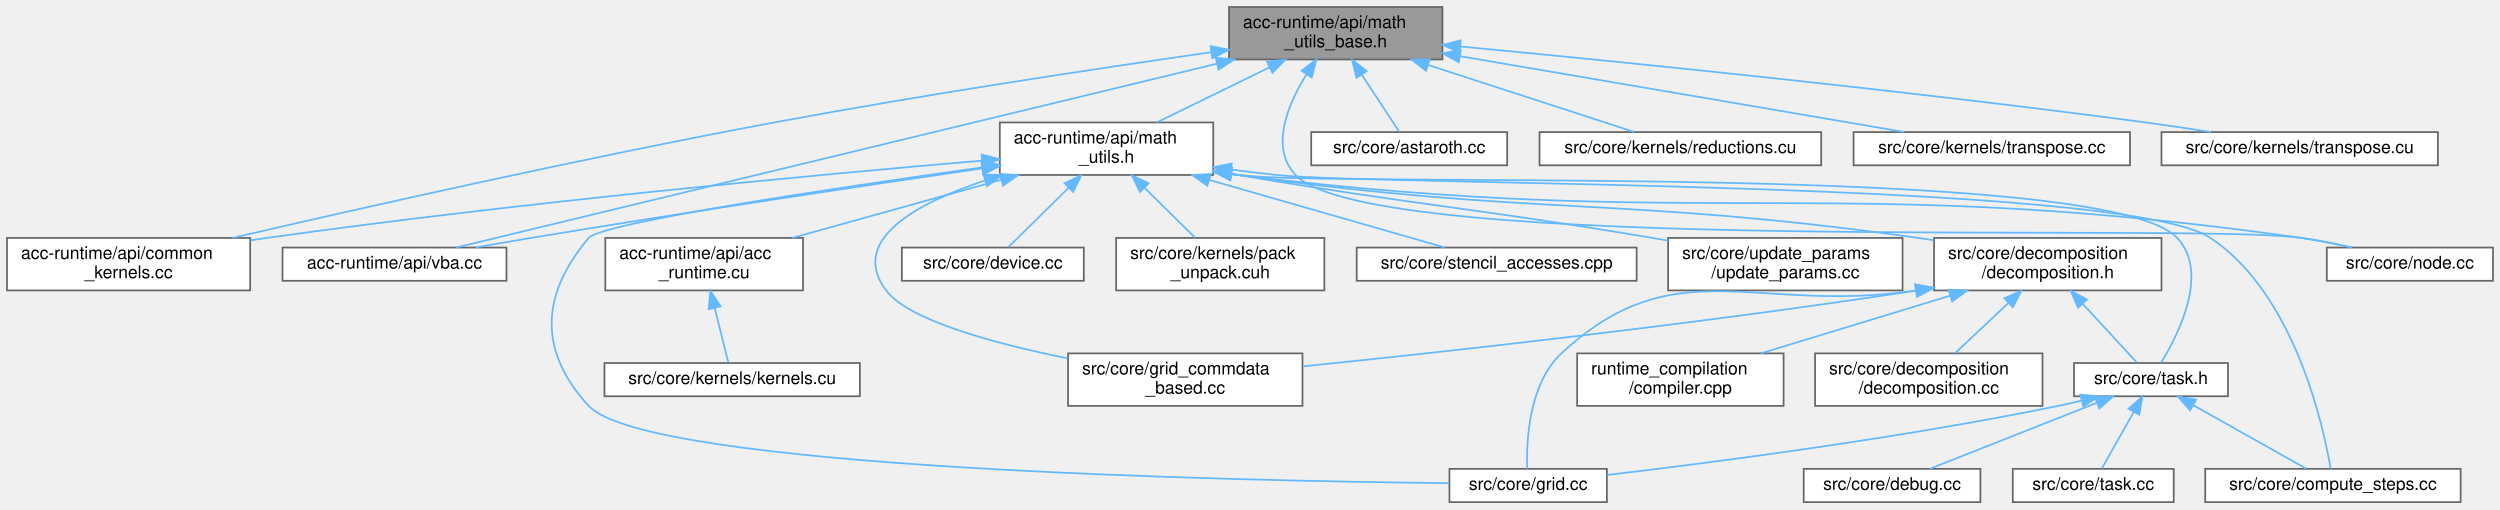
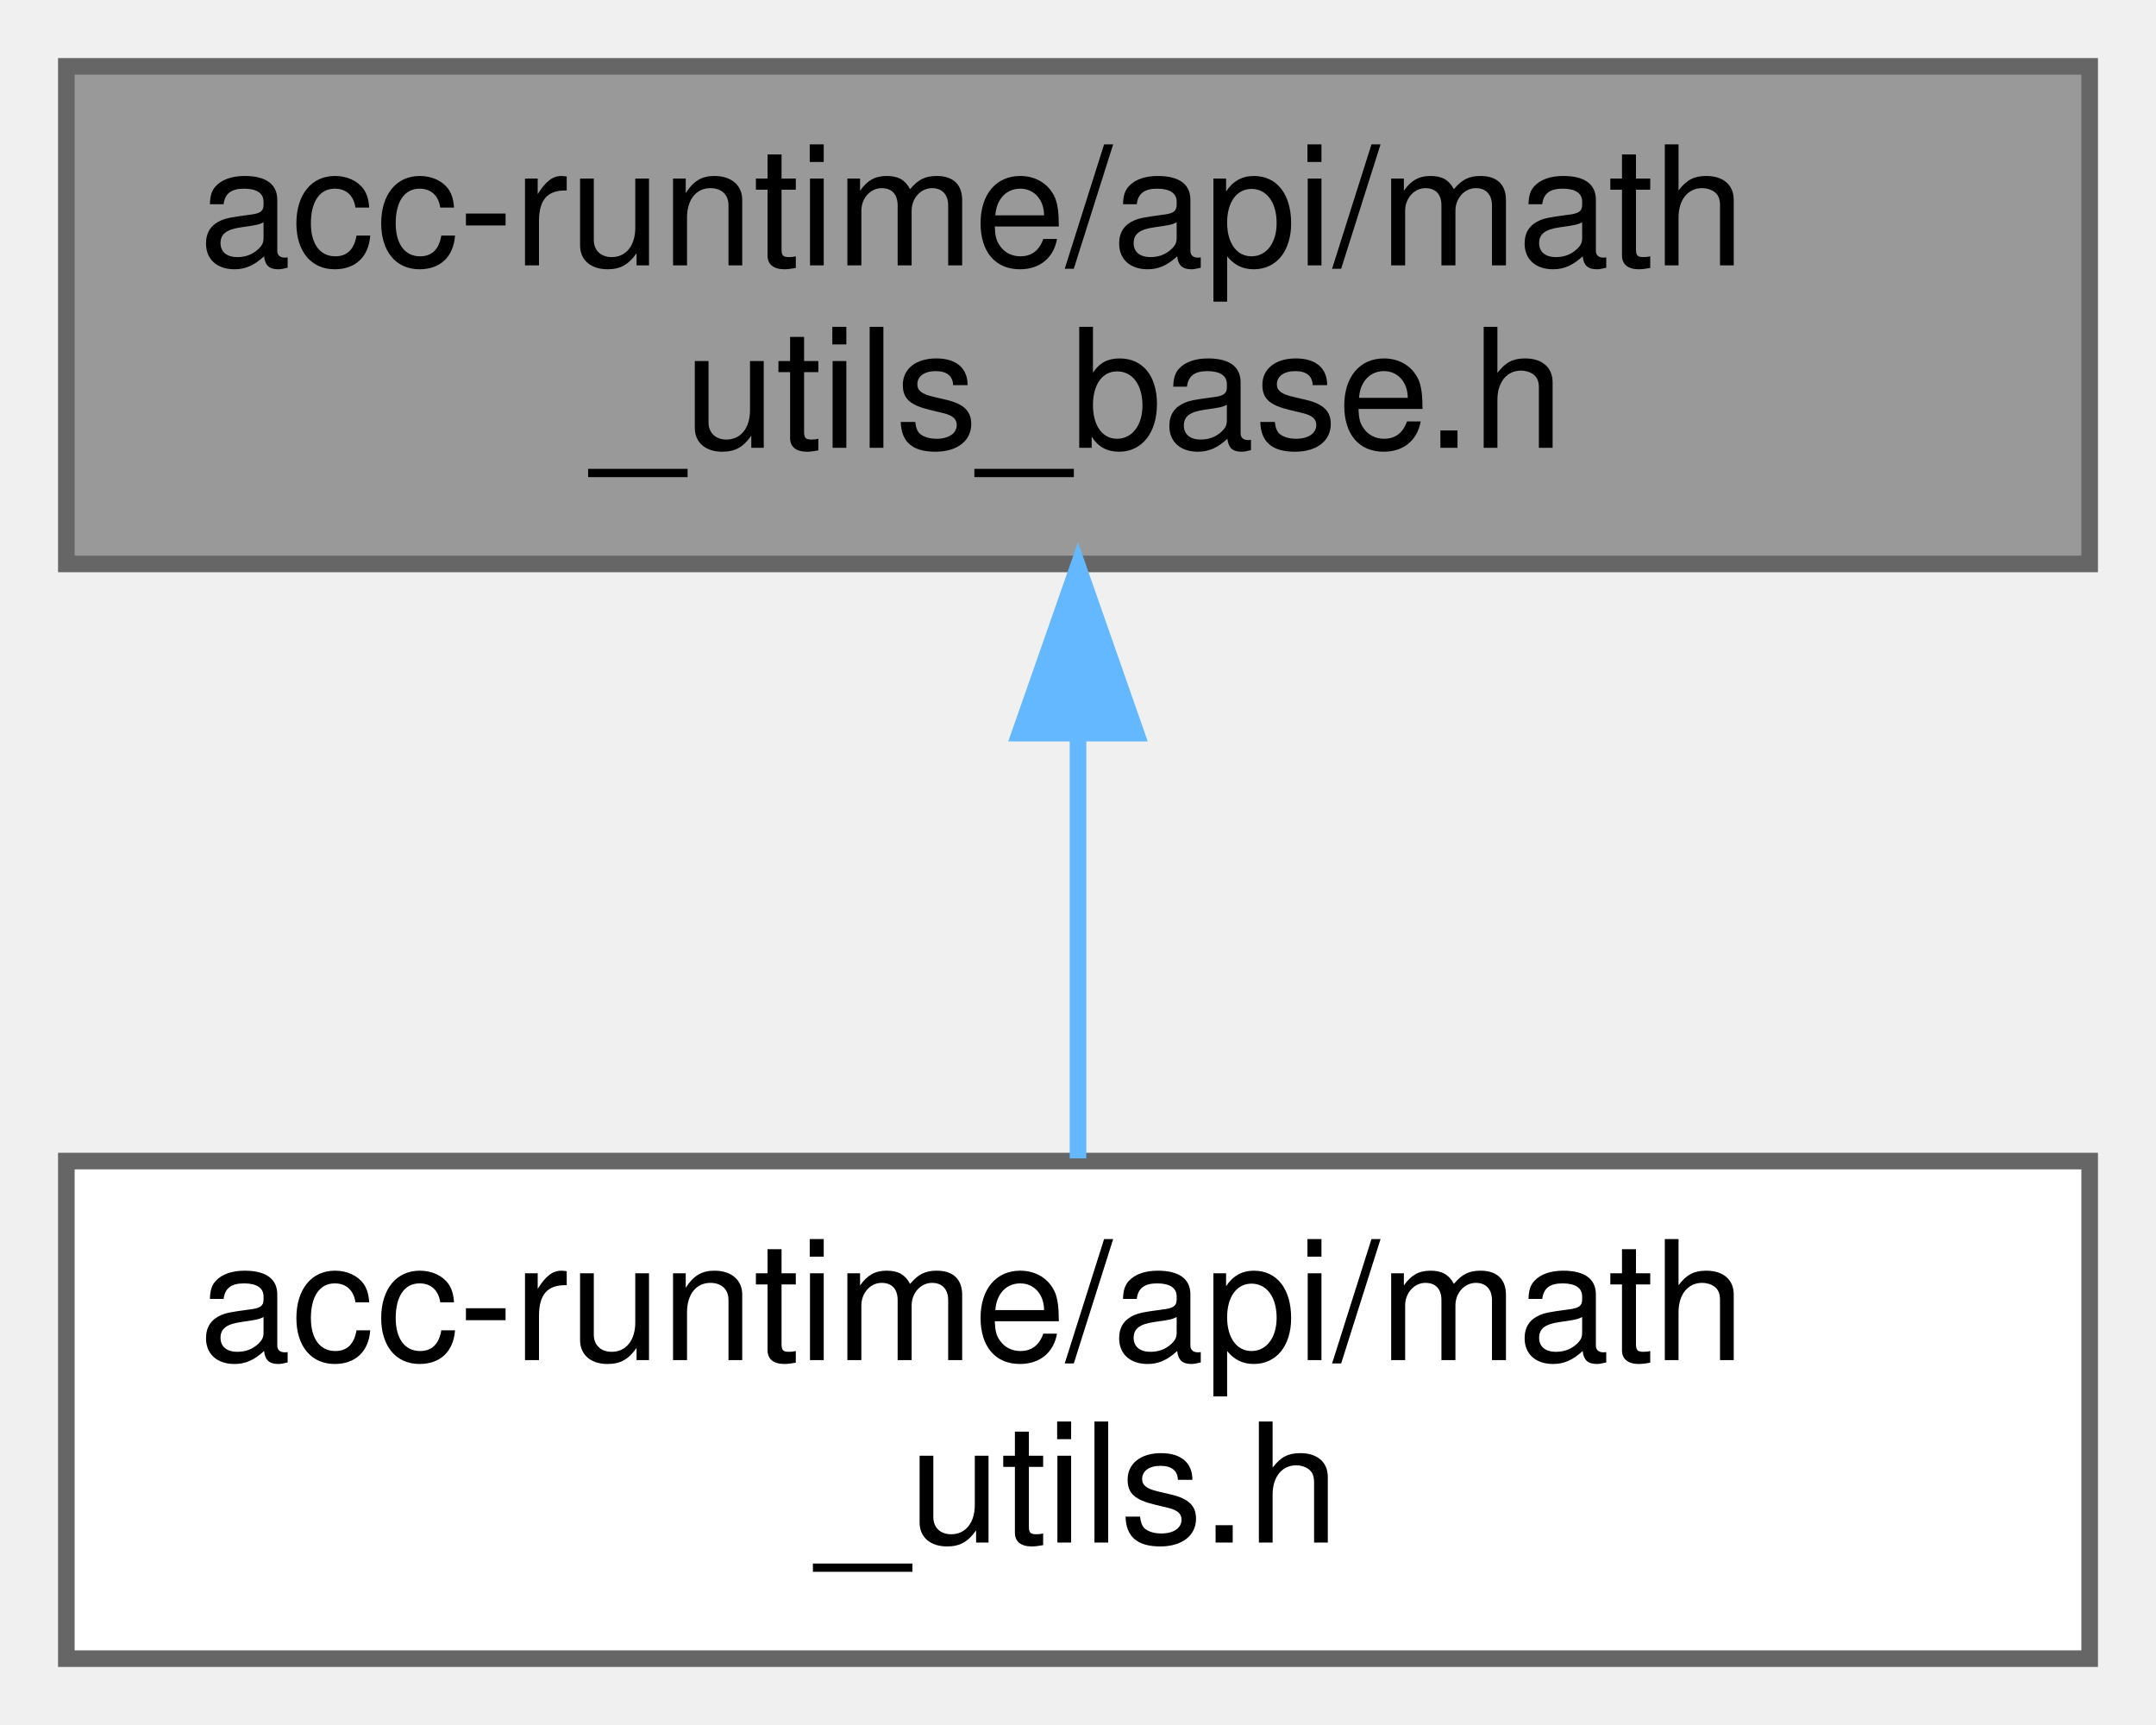
- <svg xmlns="http://www.w3.org/2000/svg" xmlns:xlink="http://www.w3.org/1999/xlink" width="1429pt" height="291pt" viewBox="0.00 0.00 1429.00 291.00">
-   <g id="graph0" class="graph" transform="scale(1 1) rotate(0) translate(4 287)">
+ <svg xmlns="http://www.w3.org/2000/svg" xmlns:xlink="http://www.w3.org/1999/xlink" width="130pt" height="104pt" viewBox="0.00 0.00 130.00 104.00">
+   <g id="graph0" class="graph" transform="scale(1 1) rotate(0) translate(4 100)">
    <g id="Node000001" class="node">
      <g id="a_Node000001">
        <a xlink:title=" ">
-           <polygon fill="#999999" stroke="#666666" points="820.5,-283 698.5,-283 698.5,-253 820.5,-253 820.5,-283" />
-           <text text-anchor="start" x="706.5" y="-271" font-family="Helvetica,sans-Serif" font-size="10.00">acc-runtime/api/math</text>
-           <text text-anchor="middle" x="759.5" y="-260" font-family="Helvetica,sans-Serif" font-size="10.00">_utils_base.h</text>
+           <polygon fill="#999999" stroke="#666666" points="122,-96 0,-96 0,-66 122,-66 122,-96" />
+           <text text-anchor="start" x="8" y="-84" font-family="Helvetica,sans-Serif" font-size="10.00">acc-runtime/api/math</text>
+           <text text-anchor="middle" x="61" y="-73" font-family="Helvetica,sans-Serif" font-size="10.00">_utils_base.h</text>
        </a>
      </g>
    </g>
    <g id="Node000002" class="node">
      <g id="a_Node000002">
-         <a xlink:href="common__kernels_8cc.html" target="_top" xlink:title=" ">
-           <polygon fill="white" stroke="#666666" points="139,-151 0,-151 0,-121 139,-121 139,-151" />
-           <text text-anchor="start" x="8" y="-139" font-family="Helvetica,sans-Serif" font-size="10.00">acc-runtime/api/common</text>
-           <text text-anchor="middle" x="69.5" y="-128" font-family="Helvetica,sans-Serif" font-size="10.00">_kernels.cc</text>
+         <a xlink:href="math__utils_8h.html" target="_top" xlink:title="Brief info.">
+           <polygon fill="white" stroke="#666666" points="122,-30 0,-30 0,0 122,0 122,-30" />
+           <text text-anchor="start" x="8" y="-18" font-family="Helvetica,sans-Serif" font-size="10.00">acc-runtime/api/math</text>
+           <text text-anchor="middle" x="61" y="-7" font-family="Helvetica,sans-Serif" font-size="10.00">_utils.h</text>
        </a>
      </g>
    </g>
    <g id="edge1_Node000001_Node000002" class="edge">
      <g id="a_edge1_Node000001_Node000002">
        <a xlink:title=" ">
-           <path fill="none" stroke="#63b8ff" d="M688.21,-257.13C623.03,-247.81 524.03,-232.92 438.5,-217 328.78,-196.58 201.8,-167.94 129.04,-151.04" />
-           <polygon fill="#63b8ff" stroke="#63b8ff" points="687.98,-260.63 698.38,-258.57 688.97,-253.7 687.98,-260.63" />
-         </a>
-       </g>
-     </g>
-     <g id="Node000003" class="node">
-       <g id="a_Node000003">
-         <a xlink:href="math__utils_8h.html" target="_top" xlink:title="Brief info.">
-           <polygon fill="white" stroke="#666666" points="689.5,-217 567.5,-217 567.5,-187 689.5,-187 689.5,-217" />
-           <text text-anchor="start" x="575.5" y="-205" font-family="Helvetica,sans-Serif" font-size="10.00">acc-runtime/api/math</text>
-           <text text-anchor="middle" x="628.5" y="-194" font-family="Helvetica,sans-Serif" font-size="10.00">_utils.h</text>
-         </a>
-       </g>
-     </g>
-     <g id="edge2_Node000001_Node000003" class="edge">
-       <g id="a_edge2_Node000001_Node000003">
-         <a xlink:title=" ">
-           <path fill="none" stroke="#63b8ff" d="M721.66,-248.51C701.11,-238.47 676.11,-226.26 657.18,-217.01" />
-           <polygon fill="#63b8ff" stroke="#63b8ff" points="720.23,-251.71 730.75,-252.95 723.3,-245.42 720.23,-251.71" />
-         </a>
-       </g>
-     </g>
-     <g id="Node000006" class="node">
-       <g id="a_Node000006">
-         <a xlink:href="vba_8cc.html" target="_top" xlink:title=" ">
-           <polygon fill="white" stroke="#666666" points="285.5,-145.5 157.5,-145.5 157.5,-126.5 285.5,-126.5 285.5,-145.5" />
-           <text text-anchor="middle" x="221.5" y="-133.5" font-family="Helvetica,sans-Serif" font-size="10.00">acc-runtime/api/vba.cc</text>
-         </a>
-       </g>
-     </g>
-     <g id="edge26_Node000001_Node000006" class="edge">
-       <g id="a_edge26_Node000001_Node000006">
-         <a xlink:title=" ">
-           <path fill="none" stroke="#63b8ff" d="M691.61,-250.59C576.01,-222.66 344.95,-166.83 256.79,-145.53" />
-           <polygon fill="#63b8ff" stroke="#63b8ff" points="690.87,-254.02 701.41,-252.96 692.52,-247.21 690.87,-254.02" />
-         </a>
-       </g>
-     </g>
-     <g id="Node000018" class="node">
-       <g id="a_Node000018">
-         <a xlink:href="node_8cc.html" target="_top" xlink:title="Multi-GPU implementation.">
-           <polygon fill="white" stroke="#666666" points="1421,-145.5 1326,-145.5 1326,-126.5 1421,-126.5 1421,-145.5" />
-           <text text-anchor="middle" x="1373.5" y="-133.5" font-family="Helvetica,sans-Serif" font-size="10.00">src/core/node.cc</text>
-         </a>
-       </g>
-     </g>
-     <g id="edge31_Node000001_Node000018" class="edge">
-       <g id="a_edge31_Node000001_Node000018">
-         <a xlink:title=" ">
-           <path fill="none" stroke="#63b8ff" d="M742.7,-244.38C731.74,-226.67 721.92,-202.52 736.5,-187 780.33,-140.34 1248.13,-160.08 1311.5,-151 1320.89,-149.65 1330.97,-147.63 1340.22,-145.54" />
-           <polygon fill="#63b8ff" stroke="#63b8ff" points="739.97,-246.58 748.42,-252.97 745.79,-242.71 739.97,-246.58" />
-         </a>
-       </g>
-     </g>
-     <g id="Node000021" class="node">
-       <g id="a_Node000021">
-         <a xlink:href="astaroth_8cc.html" target="_top" xlink:title=" ">
-           <polygon fill="white" stroke="#666666" points="857.5,-211.5 745.5,-211.5 745.5,-192.5 857.5,-192.5 857.5,-211.5" />
-           <text text-anchor="middle" x="801.5" y="-199.5" font-family="Helvetica,sans-Serif" font-size="10.00">src/core/astaroth.cc</text>
-         </a>
-       </g>
-     </g>
-     <g id="edge27_Node000001_Node000021" class="edge">
-       <g id="a_edge27_Node000001_Node000021">
-         <a xlink:title=" ">
-           <path fill="none" stroke="#63b8ff" d="M774.41,-244.28C781.77,-233.07 790.22,-220.19 795.7,-211.84" />
-           <polygon fill="#63b8ff" stroke="#63b8ff" points="771.38,-242.52 768.82,-252.8 777.23,-246.36 771.38,-242.52" />
-         </a>
-       </g>
-     </g>
-     <g id="Node000022" class="node">
-       <g id="a_Node000022">
-         <a xlink:href="reductions_8cu.html" target="_top" xlink:title=" ">
-           <polygon fill="white" stroke="#666666" points="1037,-211.5 876,-211.5 876,-192.5 1037,-192.5 1037,-211.5" />
-           <text text-anchor="middle" x="956.5" y="-199.5" font-family="Helvetica,sans-Serif" font-size="10.00">src/core/kernels/reductions.cu</text>
-         </a>
-       </g>
-     </g>
-     <g id="edge28_Node000001_Node000022" class="edge">
-       <g id="a_edge28_Node000001_Node000022">
-         <a xlink:title=" ">
-           <path fill="none" stroke="#63b8ff" d="M812.64,-249.74C850.73,-237.36 900.39,-221.23 930.28,-211.52" />
-           <polygon fill="#63b8ff" stroke="#63b8ff" points="811.16,-246.54 802.73,-252.95 813.32,-253.19 811.16,-246.54" />
-         </a>
-       </g>
-     </g>
-     <g id="Node000023" class="node">
-       <g id="a_Node000023">
-         <a xlink:href="transpose_8cc.html" target="_top" xlink:title=" ">
-           <polygon fill="white" stroke="#666666" points="1213.5,-211.5 1055.5,-211.5 1055.5,-192.5 1213.5,-192.5 1213.5,-211.5" />
-           <text text-anchor="middle" x="1134.5" y="-199.5" font-family="Helvetica,sans-Serif" font-size="10.00">src/core/kernels/transpose.cc</text>
-         </a>
-       </g>
-     </g>
-     <g id="edge29_Node000001_Node000023" class="edge">
-       <g id="a_edge29_Node000001_Node000023">
-         <a xlink:title=" ">
-           <path fill="none" stroke="#63b8ff" d="M830.78,-254.83C905.03,-242.16 1019.4,-222.64 1084.55,-211.53" />
-           <polygon fill="#63b8ff" stroke="#63b8ff" points="829.85,-251.44 820.58,-256.57 831.03,-258.34 829.85,-251.44" />
-         </a>
-       </g>
-     </g>
-     <g id="Node000024" class="node">
-       <g id="a_Node000024">
-         <a xlink:href="transpose_8cu.html" target="_top" xlink:title=" ">
-           <polygon fill="white" stroke="#666666" points="1389.5,-211.5 1231.5,-211.5 1231.5,-192.5 1389.5,-192.5 1389.5,-211.5" />
-           <text text-anchor="middle" x="1310.5" y="-199.5" font-family="Helvetica,sans-Serif" font-size="10.00">src/core/kernels/transpose.cu</text>
-         </a>
-       </g>
-     </g>
-     <g id="edge30_Node000001_Node000024" class="edge">
-       <g id="a_edge30_Node000001_Node000024">
-         <a xlink:title=" ">
-           <path fill="none" stroke="#63b8ff" d="M830.86,-260.41C921.91,-251.76 1084.18,-235.46 1222.5,-217 1234.61,-215.38 1247.63,-213.43 1259.84,-211.5" />
-           <polygon fill="#63b8ff" stroke="#63b8ff" points="830.28,-256.95 820.66,-261.38 830.94,-263.92 830.28,-256.95" />
-         </a>
-       </g>
-     </g>
-     <g id="edge5_Node000003_Node000002" class="edge">
-       <g id="a_edge5_Node000003_Node000002">
-         <a xlink:title=" ">
-           <path fill="none" stroke="#63b8ff" d="M557.1,-195.17C463.16,-187.13 293.05,-171.31 148.5,-151 145.47,-150.57 142.37,-150.12 139.24,-149.64" />
-           <polygon fill="#63b8ff" stroke="#63b8ff" points="557.07,-198.68 567.33,-196.04 557.67,-191.71 557.07,-198.68" />
-         </a>
-       </g>
-     </g>
-     <g id="Node000004" class="node">
-       <g id="a_Node000004">
-         <a xlink:href="acc__runtime_8cu.html" target="_top" xlink:title=" ">
-           <polygon fill="white" stroke="#666666" points="455,-151 342,-151 342,-121 455,-121 455,-151" />
-           <text text-anchor="start" x="350" y="-139" font-family="Helvetica,sans-Serif" font-size="10.00">acc-runtime/api/acc</text>
-           <text text-anchor="middle" x="398.5" y="-128" font-family="Helvetica,sans-Serif" font-size="10.00">_runtime.cu</text>
-         </a>
-       </g>
-     </g>
-     <g id="edge3_Node000003_Node000004" class="edge">
-       <g id="a_edge3_Node000003_Node000004">
-         <a xlink:title=" ">
-           <path fill="none" stroke="#63b8ff" d="M568.32,-184.25C531.16,-173.91 484.03,-160.8 448.86,-151.01" />
-           <polygon fill="#63b8ff" stroke="#63b8ff" points="567.45,-187.65 578.03,-186.95 569.33,-180.9 567.45,-187.65" />
-         </a>
-       </g>
-     </g>
-     <g id="edge6_Node000003_Node000006" class="edge">
-       <g id="a_edge6_Node000003_Node000006">
-         <a xlink:title=" ">
-           <path fill="none" stroke="#63b8ff" d="M557.5,-190.77C490.81,-181.03 388.27,-165.71 299.5,-151 289.32,-149.31 278.41,-147.41 268.07,-145.57" />
-           <polygon fill="#63b8ff" stroke="#63b8ff" points="557.08,-194.25 567.48,-192.23 558.09,-187.32 557.08,-194.25" />
-         </a>
-       </g>
-     </g>
-     <g id="Node000007" class="node">
-       <g id="a_Node000007">
-         <a xlink:href="compute__steps_8cc.html" target="_top" xlink:title=" ">
-           <polygon fill="white" stroke="#666666" points="1402.5,-19 1256.5,-19 1256.5,0 1402.5,0 1402.5,-19" />
-           <text text-anchor="middle" x="1329.5" y="-7" font-family="Helvetica,sans-Serif" font-size="10.00">src/core/compute_steps.cc</text>
-         </a>
-       </g>
-     </g>
-     <g id="edge7_Node000003_Node000007" class="edge">
-       <g id="a_edge7_Node000003_Node000007">
-         <a xlink:title=" ">
-           <path fill="none" stroke="#63b8ff" d="M699.81,-190.08C708.46,-188.94 717.17,-187.88 725.5,-187 784.64,-180.75 1210.02,-183.98 1259.5,-151 1307.35,-119.11 1323.87,-44.34 1328.21,-19.04" />
-           <polygon fill="#63b8ff" stroke="#63b8ff" points="699.17,-186.63 689.73,-191.44 700.11,-193.57 699.17,-186.63" />
-         </a>
-       </g>
-     </g>
-     <g id="Node000008" class="node">
-       <g id="a_Node000008">
-         <a xlink:href="decomposition_8h.html" target="_top" xlink:title=" ">
-           <polygon fill="white" stroke="#666666" points="1231.5,-151 1101.5,-151 1101.5,-121 1231.5,-121 1231.5,-151" />
-           <text text-anchor="start" x="1109.5" y="-139" font-family="Helvetica,sans-Serif" font-size="10.00">src/core/decomposition</text>
-           <text text-anchor="middle" x="1166.5" y="-128" font-family="Helvetica,sans-Serif" font-size="10.00">/decomposition.h</text>
-         </a>
-       </g>
-     </g>
-     <g id="edge8_Node000003_Node000008" class="edge">
-       <g id="a_edge8_Node000003_Node000008">
-         <a xlink:title=" ">
-           <path fill="none" stroke="#63b8ff" d="M699.71,-187.54C700.98,-187.36 702.25,-187.17 703.5,-187 875.47,-163.04 920.56,-175.17 1092.5,-151 1095.35,-150.6 1098.25,-150.16 1101.19,-149.7" />
-           <polygon fill="#63b8ff" stroke="#63b8ff" points="699.16,-184.09 689.82,-189.08 700.24,-191 699.16,-184.09" />
-         </a>
-       </g>
-     </g>
-     <g id="Node000011" class="node">
-       <g id="a_Node000011">
-         <a xlink:href="grid_8cc.html" target="_top" xlink:title=" ">
-           <polygon fill="white" stroke="#666666" points="914.5,-19 824.5,-19 824.5,0 914.5,0 914.5,-19" />
-           <text text-anchor="middle" x="869.5" y="-7" font-family="Helvetica,sans-Serif" font-size="10.00">src/core/grid.cc</text>
-         </a>
-       </g>
-     </g>
-     <g id="edge19_Node000003_Node000011" class="edge">
-       <g id="a_edge19_Node000003_Node000011">
-         <a xlink:title=" ">
-           <path fill="none" stroke="#63b8ff" d="M557.22,-191.3C471.98,-179.35 339.76,-159.59 332.5,-151 304.96,-118.41 303.6,-86.39 332.5,-55 365.53,-19.12 700.97,-12.17 824.31,-10.82" />
-           <polygon fill="#63b8ff" stroke="#63b8ff" points="556.99,-194.8 567.38,-192.72 557.96,-187.87 556.99,-194.8" />
-         </a>
-       </g>
-     </g>
-     <g id="Node000012" class="node">
-       <g id="a_Node000012">
-         <a xlink:href="grid__commdata__based_8cc.html" target="_top" xlink:title=" ">
-           <polygon fill="white" stroke="#666666" points="740.5,-85 606.5,-85 606.5,-55 740.5,-55 740.5,-85" />
-           <text text-anchor="start" x="614.5" y="-73" font-family="Helvetica,sans-Serif" font-size="10.00">src/core/grid_commdata</text>
-           <text text-anchor="middle" x="673.5" y="-62" font-family="Helvetica,sans-Serif" font-size="10.00">_based.cc</text>
-         </a>
-       </g>
-     </g>
-     <g id="edge20_Node000003_Node000012" class="edge">
-       <g id="a_edge20_Node000003_Node000012">
-         <a xlink:title=" ">
-           <path fill="none" stroke="#63b8ff" d="M559.15,-183.9C519.31,-170.61 481.06,-149.6 502.5,-121 515.3,-103.92 563.99,-90.73 606.16,-82.19" />
-           <polygon fill="#63b8ff" stroke="#63b8ff" points="558.14,-187.25 568.73,-186.95 560.26,-180.58 558.14,-187.25" />
-         </a>
-       </g>
-     </g>
-     <g id="Node000013" class="node">
-       <g id="a_Node000013">
-         <a xlink:href="task_8h.html" target="_top" xlink:title=" ">
-           <polygon fill="white" stroke="#666666" points="1269.5,-79.5 1181.5,-79.5 1181.5,-60.5 1269.5,-60.5 1269.5,-79.5" />
-           <text text-anchor="middle" x="1225.5" y="-67.5" font-family="Helvetica,sans-Serif" font-size="10.00">src/core/task.h</text>
-         </a>
-       </g>
-     </g>
-     <g id="edge24_Node000003_Node000013" class="edge">
-       <g id="a_edge24_Node000003_Node000013">
-         <a xlink:title=" ">
-           <path fill="none" stroke="#63b8ff" d="M699.7,-187.5C700.98,-187.33 702.24,-187.16 703.5,-187 762.83,-179.5 1199.65,-194.68 1240.5,-151 1259.03,-131.18 1241.33,-96.09 1231.32,-79.78" />
-           <polygon fill="#63b8ff" stroke="#63b8ff" points="699.19,-184.04 689.8,-188.95 700.2,-190.96 699.19,-184.04" />
-         </a>
-       </g>
-     </g>
-     <g id="Node000016" class="node">
-       <g id="a_Node000016">
-         <a xlink:href="device_8cc.html" target="_top" xlink:title=" ">
-           <polygon fill="white" stroke="#666666" points="615.5,-145.5 511.5,-145.5 511.5,-126.5 615.5,-126.5 615.5,-145.5" />
-           <text text-anchor="middle" x="563.5" y="-133.5" font-family="Helvetica,sans-Serif" font-size="10.00">src/core/device.cc</text>
-         </a>
-       </g>
-     </g>
-     <g id="edge18_Node000003_Node000016" class="edge">
-       <g id="a_edge18_Node000003_Node000016">
-         <a xlink:title=" ">
-           <path fill="none" stroke="#63b8ff" d="M606.77,-179.6C595.08,-168.1 581.3,-154.52 572.48,-145.84" />
-           <polygon fill="#63b8ff" stroke="#63b8ff" points="604.49,-182.27 614.07,-186.8 609.4,-177.29 604.49,-182.27" />
-         </a>
-       </g>
-     </g>
-     <g id="Node000017" class="node">
-       <g id="a_Node000017">
-         <a xlink:href="pack__unpack_8cuh.html" target="_top" xlink:title=" ">
-           <polygon fill="white" stroke="#666666" points="753,-151 634,-151 634,-121 753,-121 753,-151" />
-           <text text-anchor="start" x="642" y="-139" font-family="Helvetica,sans-Serif" font-size="10.00">src/core/kernels/pack</text>
-           <text text-anchor="middle" x="693.5" y="-128" font-family="Helvetica,sans-Serif" font-size="10.00">_unpack.cuh</text>
-         </a>
-       </g>
-     </g>
-     <g id="edge21_Node000003_Node000017" class="edge">
-       <g id="a_edge21_Node000003_Node000017">
-         <a xlink:title=" ">
-           <path fill="none" stroke="#63b8ff" d="M650.19,-179.65C659.71,-170.27 670.62,-159.53 679.11,-151.16" />
-           <polygon fill="#63b8ff" stroke="#63b8ff" points="647.6,-177.29 642.93,-186.8 652.51,-182.27 647.6,-177.29" />
-         </a>
-       </g>
-     </g>
-     <g id="edge22_Node000003_Node000018" class="edge">
-       <g id="a_edge22_Node000003_Node000018">
-         <a xlink:title=" ">
-           <path fill="none" stroke="#63b8ff" d="M699.7,-187.49C700.97,-187.32 702.24,-187.15 703.5,-187 972.19,-154.1 1043.48,-188.94 1311.5,-151 1320.9,-149.67 1330.98,-147.65 1340.22,-145.56" />
-           <polygon fill="#63b8ff" stroke="#63b8ff" points="699.2,-184.02 689.8,-188.91 700.19,-190.95 699.2,-184.02" />
-         </a>
-       </g>
-     </g>
-     <g id="Node000019" class="node">
-       <g id="a_Node000019">
-         <a xlink:href="stencil__accesses_8cpp.html" target="_top" xlink:title=" ">
-           <polygon fill="white" stroke="#666666" points="931.5,-145.5 771.5,-145.5 771.5,-126.5 931.5,-126.5 931.5,-145.5" />
-           <text text-anchor="middle" x="851.5" y="-133.5" font-family="Helvetica,sans-Serif" font-size="10.00">src/core/stencil_accesses.cpp</text>
-         </a>
-       </g>
-     </g>
-     <g id="edge23_Node000003_Node000019" class="edge">
-       <g id="a_edge23_Node000003_Node000019">
-         <a xlink:title=" ">
-           <path fill="none" stroke="#63b8ff" d="M687.29,-184.13C730.57,-171.71 787.62,-155.33 821.82,-145.52" />
-           <polygon fill="#63b8ff" stroke="#63b8ff" points="686.08,-180.83 677.44,-186.95 688.02,-187.56 686.08,-180.83" />
-         </a>
-       </g>
-     </g>
-     <g id="Node000020" class="node">
-       <g id="a_Node000020">
-         <a xlink:href="update__params_8cc.html" target="_top" xlink:title=" ">
-           <polygon fill="white" stroke="#666666" points="1083.5,-151 949.5,-151 949.5,-121 1083.5,-121 1083.5,-151" />
-           <text text-anchor="start" x="957.5" y="-139" font-family="Helvetica,sans-Serif" font-size="10.00">src/core/update_params</text>
-           <text text-anchor="middle" x="1016.5" y="-128" font-family="Helvetica,sans-Serif" font-size="10.00">/update_params.cc</text>
-         </a>
-       </g>
-     </g>
-     <g id="edge25_Node000003_Node000020" class="edge">
-       <g id="a_edge25_Node000003_Node000020">
-         <a xlink:title=" ">
-           <path fill="none" stroke="#63b8ff" d="M699.72,-187.64C700.99,-187.43 702.25,-187.21 703.5,-187 808.55,-169.22 835.43,-168.65 940.5,-151 943.41,-150.51 946.38,-150 949.38,-149.48" />
-           <polygon fill="#63b8ff" stroke="#63b8ff" points="699.11,-184.2 689.86,-189.37 700.32,-191.09 699.11,-184.2" />
-         </a>
-       </g>
-     </g>
-     <g id="Node000005" class="node">
-       <g id="a_Node000005">
-         <a xlink:href="kernels_8cu.html" target="_top" xlink:title=" ">
-           <polygon fill="white" stroke="#666666" points="487.5,-79.5 341.5,-79.5 341.5,-60.5 487.5,-60.5 487.5,-79.5" />
-           <text text-anchor="middle" x="414.5" y="-67.5" font-family="Helvetica,sans-Serif" font-size="10.00">src/core/kernels/kernels.cu</text>
-         </a>
-       </g>
-     </g>
-     <g id="edge4_Node000004_Node000005" class="edge">
-       <g id="a_edge4_Node000004_Node000005">
-         <a xlink:title=" ">
-           <path fill="none" stroke="#63b8ff" d="M404.51,-110.94C407.24,-100.06 410.28,-87.86 412.29,-79.84" />
-           <polygon fill="#63b8ff" stroke="#63b8ff" points="401.08,-110.25 402.05,-120.8 407.87,-111.94 401.08,-110.25" />
-         </a>
-       </g>
-     </g>
-     <g id="Node000009" class="node">
-       <g id="a_Node000009">
-         <a xlink:href="compiler_8cpp.html" target="_top" xlink:title=" ">
-           <polygon fill="white" stroke="#666666" points="1015.5,-85 897.5,-85 897.5,-55 1015.5,-55 1015.5,-85" />
-           <text text-anchor="start" x="905.5" y="-73" font-family="Helvetica,sans-Serif" font-size="10.00">runtime_compilation</text>
-           <text text-anchor="middle" x="956.5" y="-62" font-family="Helvetica,sans-Serif" font-size="10.00">/compiler.cpp</text>
-         </a>
-       </g>
-     </g>
-     <g id="edge9_Node000008_Node000009" class="edge">
-       <g id="a_edge9_Node000008_Node000009">
-         <a xlink:title=" ">
-           <path fill="none" stroke="#63b8ff" d="M1110.68,-117.99C1076.89,-107.69 1034.32,-94.72 1002.48,-85.01" />
-           <polygon fill="#63b8ff" stroke="#63b8ff" points="1109.83,-121.39 1120.41,-120.95 1111.87,-114.69 1109.83,-121.39" />
-         </a>
-       </g>
-     </g>
-     <g id="Node000010" class="node">
-       <g id="a_Node000010">
-         <a xlink:href="decomposition_8cc.html" target="_top" xlink:title=" ">
-           <polygon fill="white" stroke="#666666" points="1163.5,-85 1033.5,-85 1033.5,-55 1163.5,-55 1163.5,-85" />
-           <text text-anchor="start" x="1041.5" y="-73" font-family="Helvetica,sans-Serif" font-size="10.00">src/core/decomposition</text>
-           <text text-anchor="middle" x="1098.5" y="-62" font-family="Helvetica,sans-Serif" font-size="10.00">/decomposition.cc</text>
-         </a>
-       </g>
-     </g>
-     <g id="edge10_Node000008_Node000010" class="edge">
-       <g id="a_edge10_Node000008_Node000010">
-         <a xlink:title=" ">
-           <path fill="none" stroke="#63b8ff" d="M1144.11,-113.92C1134.08,-104.49 1122.52,-93.61 1113.55,-85.16" />
-           <polygon fill="#63b8ff" stroke="#63b8ff" points="1141.73,-116.49 1151.41,-120.8 1146.53,-111.39 1141.73,-116.49" />
-         </a>
-       </g>
-     </g>
-     <g id="edge11_Node000008_Node000011" class="edge">
-       <g id="a_edge11_Node000008_Node000011">
-         <a xlink:title=" ">
-           <path fill="none" stroke="#63b8ff" d="M1091.15,-120.94C998.77,-107.27 953.69,-145.47 888.5,-85 869.81,-67.66 868.43,-34.72 868.94,-19.12" />
-           <polygon fill="#63b8ff" stroke="#63b8ff" points="1090.7,-124.41 1101.14,-122.59 1091.84,-117.5 1090.7,-124.41" />
-         </a>
-       </g>
-     </g>
-     <g id="edge12_Node000008_Node000012" class="edge">
-       <g id="a_edge12_Node000008_Node000012">
-         <a xlink:title=" ">
-           <path fill="none" stroke="#63b8ff" d="M1091.07,-120.84C961.54,-101.15 821.65,-85.85 740.82,-77.6" />
-           <polygon fill="#63b8ff" stroke="#63b8ff" points="1090.76,-124.34 1101.17,-122.39 1091.82,-117.42 1090.76,-124.34" />
-         </a>
-       </g>
-     </g>
-     <g id="edge13_Node000008_Node000013" class="edge">
-       <g id="a_edge13_Node000008_Node000013">
-         <a xlink:title=" ">
-           <path fill="none" stroke="#63b8ff" d="M1186.53,-113.27C1197.07,-101.84 1209.42,-88.44 1217.35,-79.84" />
-           <polygon fill="#63b8ff" stroke="#63b8ff" points="1183.8,-111.07 1179.59,-120.8 1188.95,-115.82 1183.8,-111.07" />
-         </a>
-       </g>
-     </g>
-     <g id="edge14_Node000013_Node000007" class="edge">
-       <g id="a_edge14_Node000013_Node000007">
-         <a xlink:title=" ">
-           <path fill="none" stroke="#63b8ff" d="M1249.64,-55.42C1269.51,-44.24 1297.09,-28.73 1314.09,-19.17" />
-           <polygon fill="#63b8ff" stroke="#63b8ff" points="1247.85,-52.41 1240.85,-60.37 1251.28,-58.52 1247.85,-52.41" />
-         </a>
-       </g>
-     </g>
-     <g id="edge16_Node000013_Node000011" class="edge">
-       <g id="a_edge16_Node000013_Node000011">
-         <a xlink:title=" ">
-           <path fill="none" stroke="#63b8ff" d="M1185.92,-58.03C1181.41,-56.93 1176.87,-55.89 1172.5,-55 1081.74,-36.41 974.15,-22.51 914.7,-15.53" />
-           <polygon fill="#63b8ff" stroke="#63b8ff" points="1185.09,-61.43 1195.65,-60.49 1186.81,-54.64 1185.09,-61.43" />
-         </a>
-       </g>
-     </g>
-     <g id="Node000014" class="node">
-       <g id="a_Node000014">
-         <a xlink:href="debug_8cc.html" target="_top" xlink:title=" ">
-           <polygon fill="white" stroke="#666666" points="1128,-19 1027,-19 1027,0 1128,0 1128,-19" />
-           <text text-anchor="middle" x="1077.5" y="-7" font-family="Helvetica,sans-Serif" font-size="10.00">src/core/debug.cc</text>
-         </a>
-       </g>
-     </g>
-     <g id="edge15_Node000013_Node000014" class="edge">
-       <g id="a_edge15_Node000013_Node000014">
-         <a xlink:title=" ">
-           <path fill="none" stroke="#63b8ff" d="M1194.46,-56.73C1165.86,-45.42 1124.16,-28.94 1099.05,-19.02" />
-           <polygon fill="#63b8ff" stroke="#63b8ff" points="1193.39,-60.07 1203.98,-60.49 1195.97,-53.56 1193.39,-60.07" />
-         </a>
-       </g>
-     </g>
-     <g id="Node000015" class="node">
-       <g id="a_Node000015">
-         <a xlink:href="task_8cc.html" target="_top" xlink:title=" ">
-           <polygon fill="white" stroke="#666666" points="1238.5,-19 1146.5,-19 1146.5,0 1238.5,0 1238.5,-19" />
-           <text text-anchor="middle" x="1192.5" y="-7" font-family="Helvetica,sans-Serif" font-size="10.00">src/core/task.cc</text>
-         </a>
-       </g>
-     </g>
-     <g id="edge17_Node000013_Node000015" class="edge">
-       <g id="a_edge17_Node000013_Node000015">
-         <a xlink:title=" ">
-           <path fill="none" stroke="#63b8ff" d="M1215.62,-51.48C1209.6,-40.81 1202.17,-27.65 1197.39,-19.17" />
-           <polygon fill="#63b8ff" stroke="#63b8ff" points="1212.67,-53.38 1220.63,-60.37 1218.77,-49.94 1212.67,-53.38" />
+           <path fill="none" stroke="#63b8ff" d="M61,-55.54C61,-46.96 61,-37.61 61,-30.16" />
+           <polygon fill="#63b8ff" stroke="#63b8ff" points="57.5,-55.8 61,-65.8 64.5,-55.8 57.5,-55.8" />
        </a>
      </g>
    </g>
  </g>
</svg>
